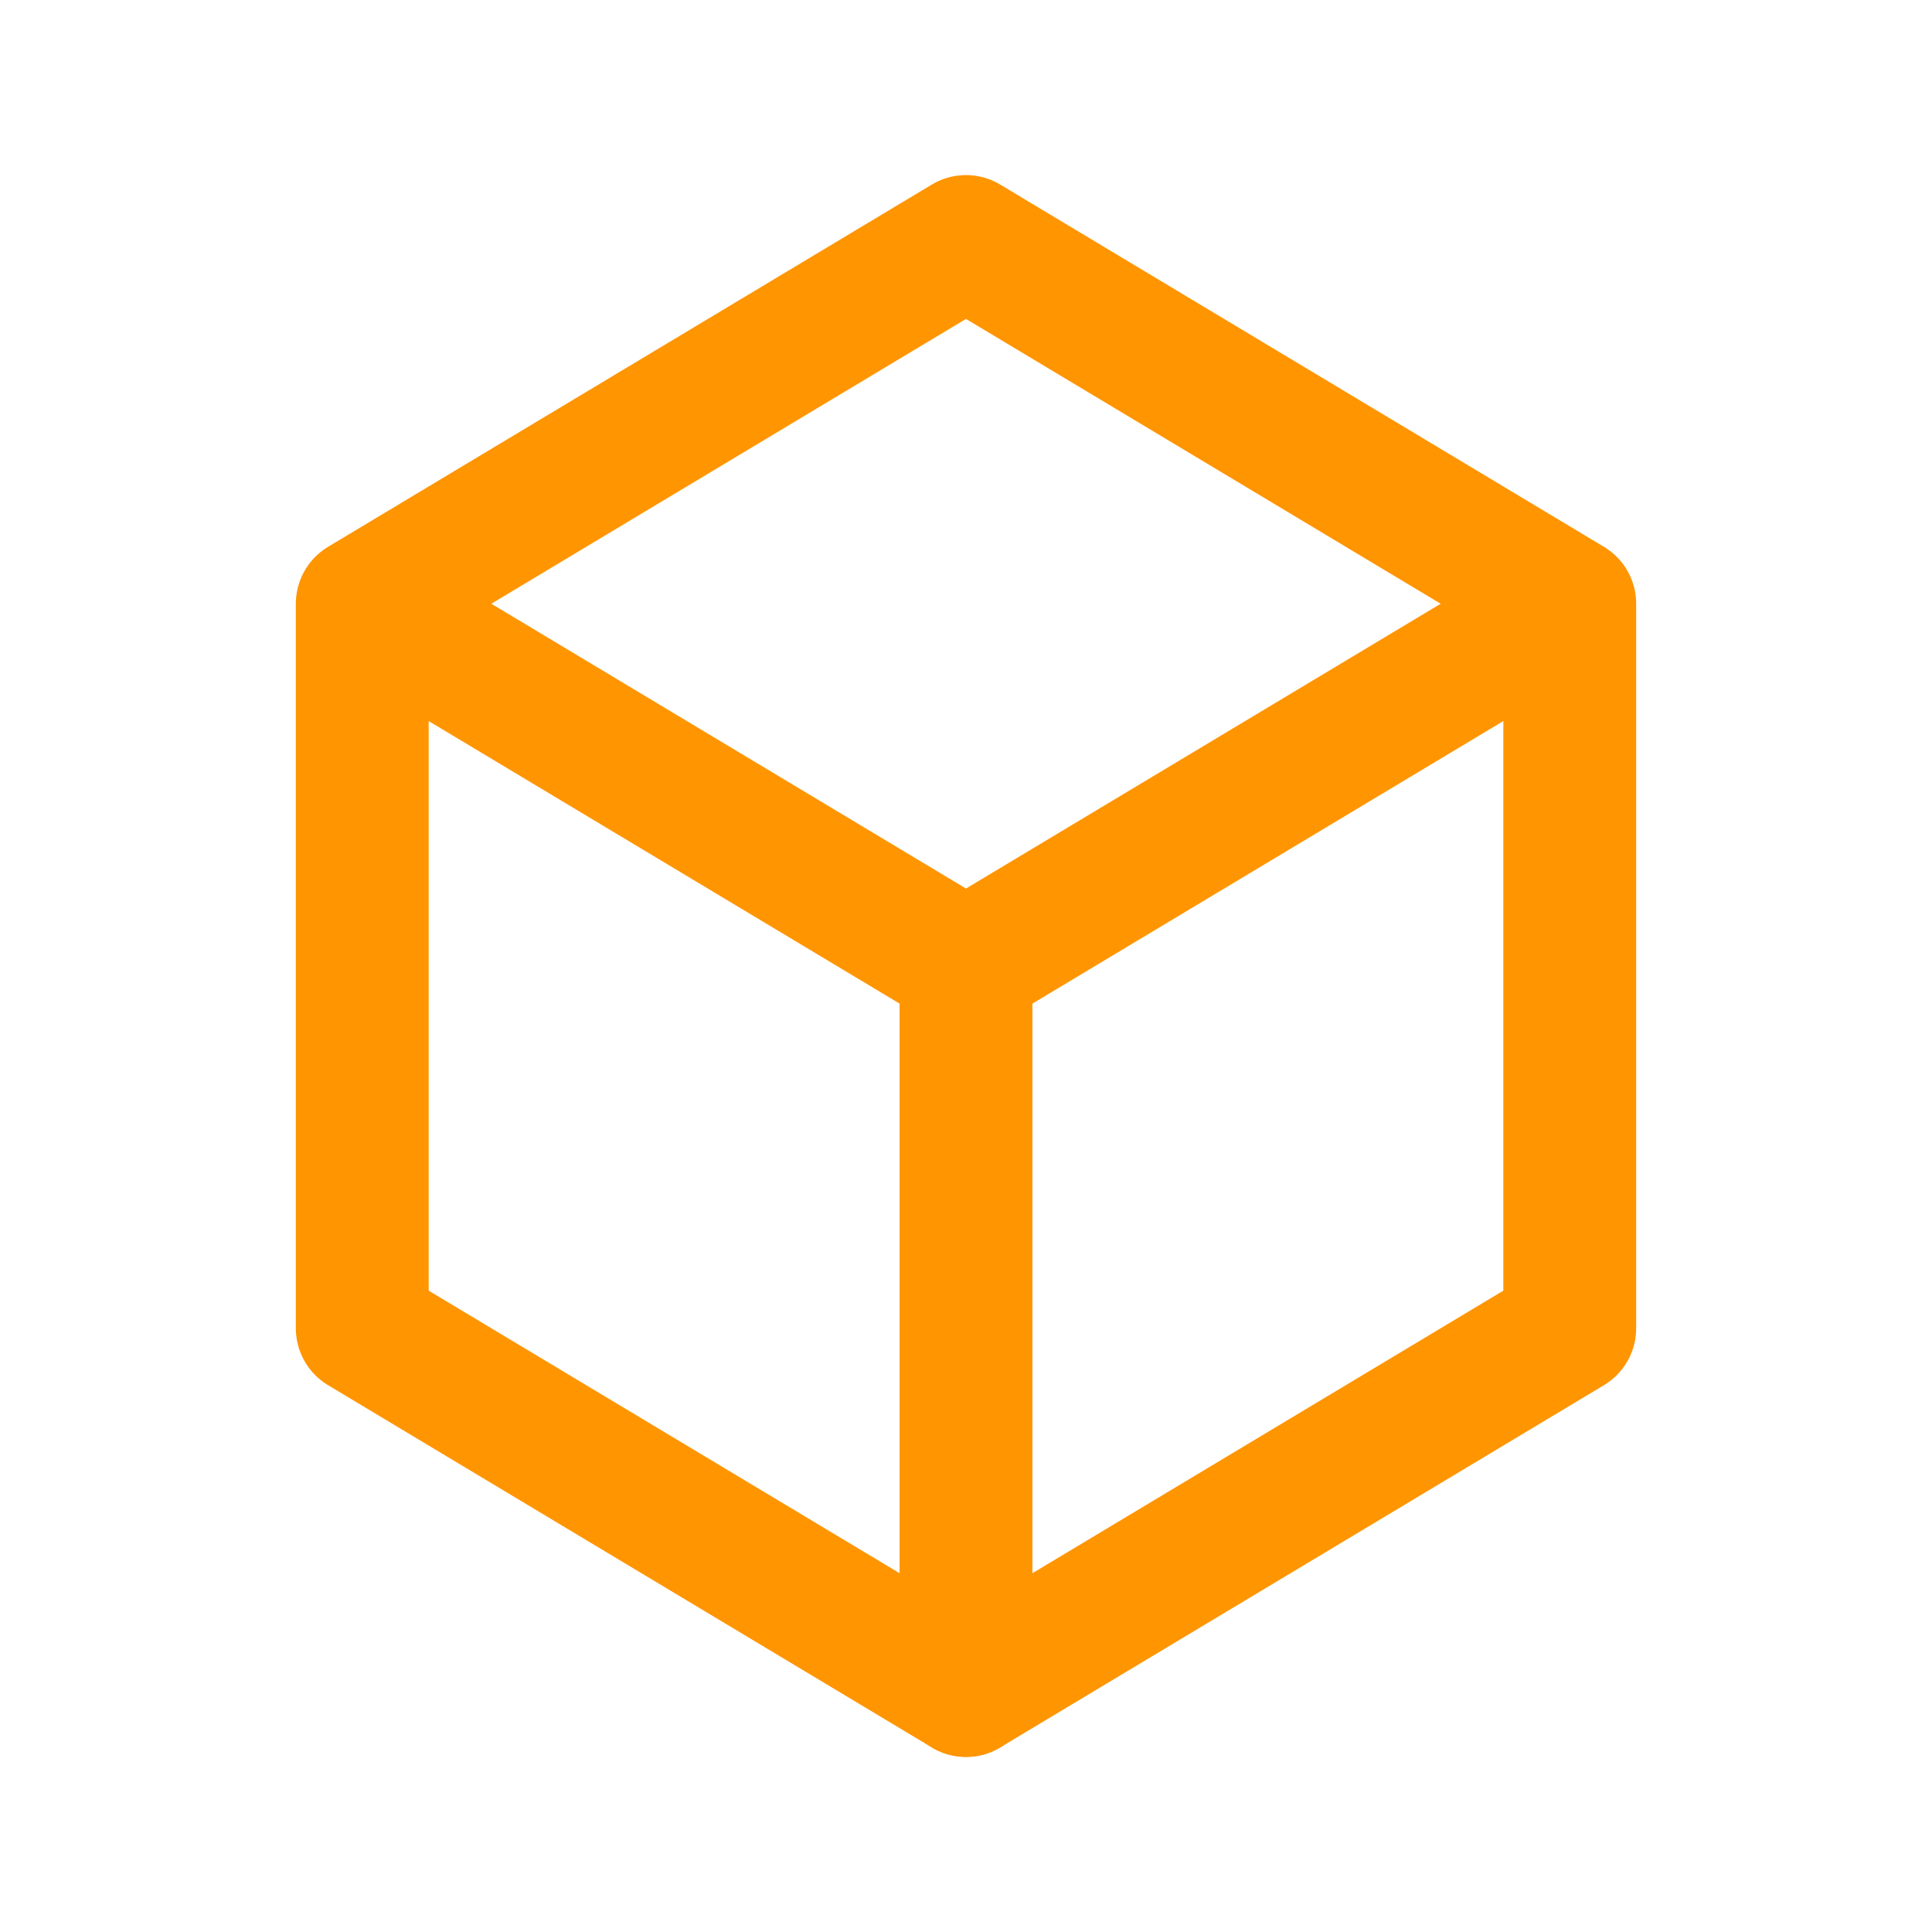
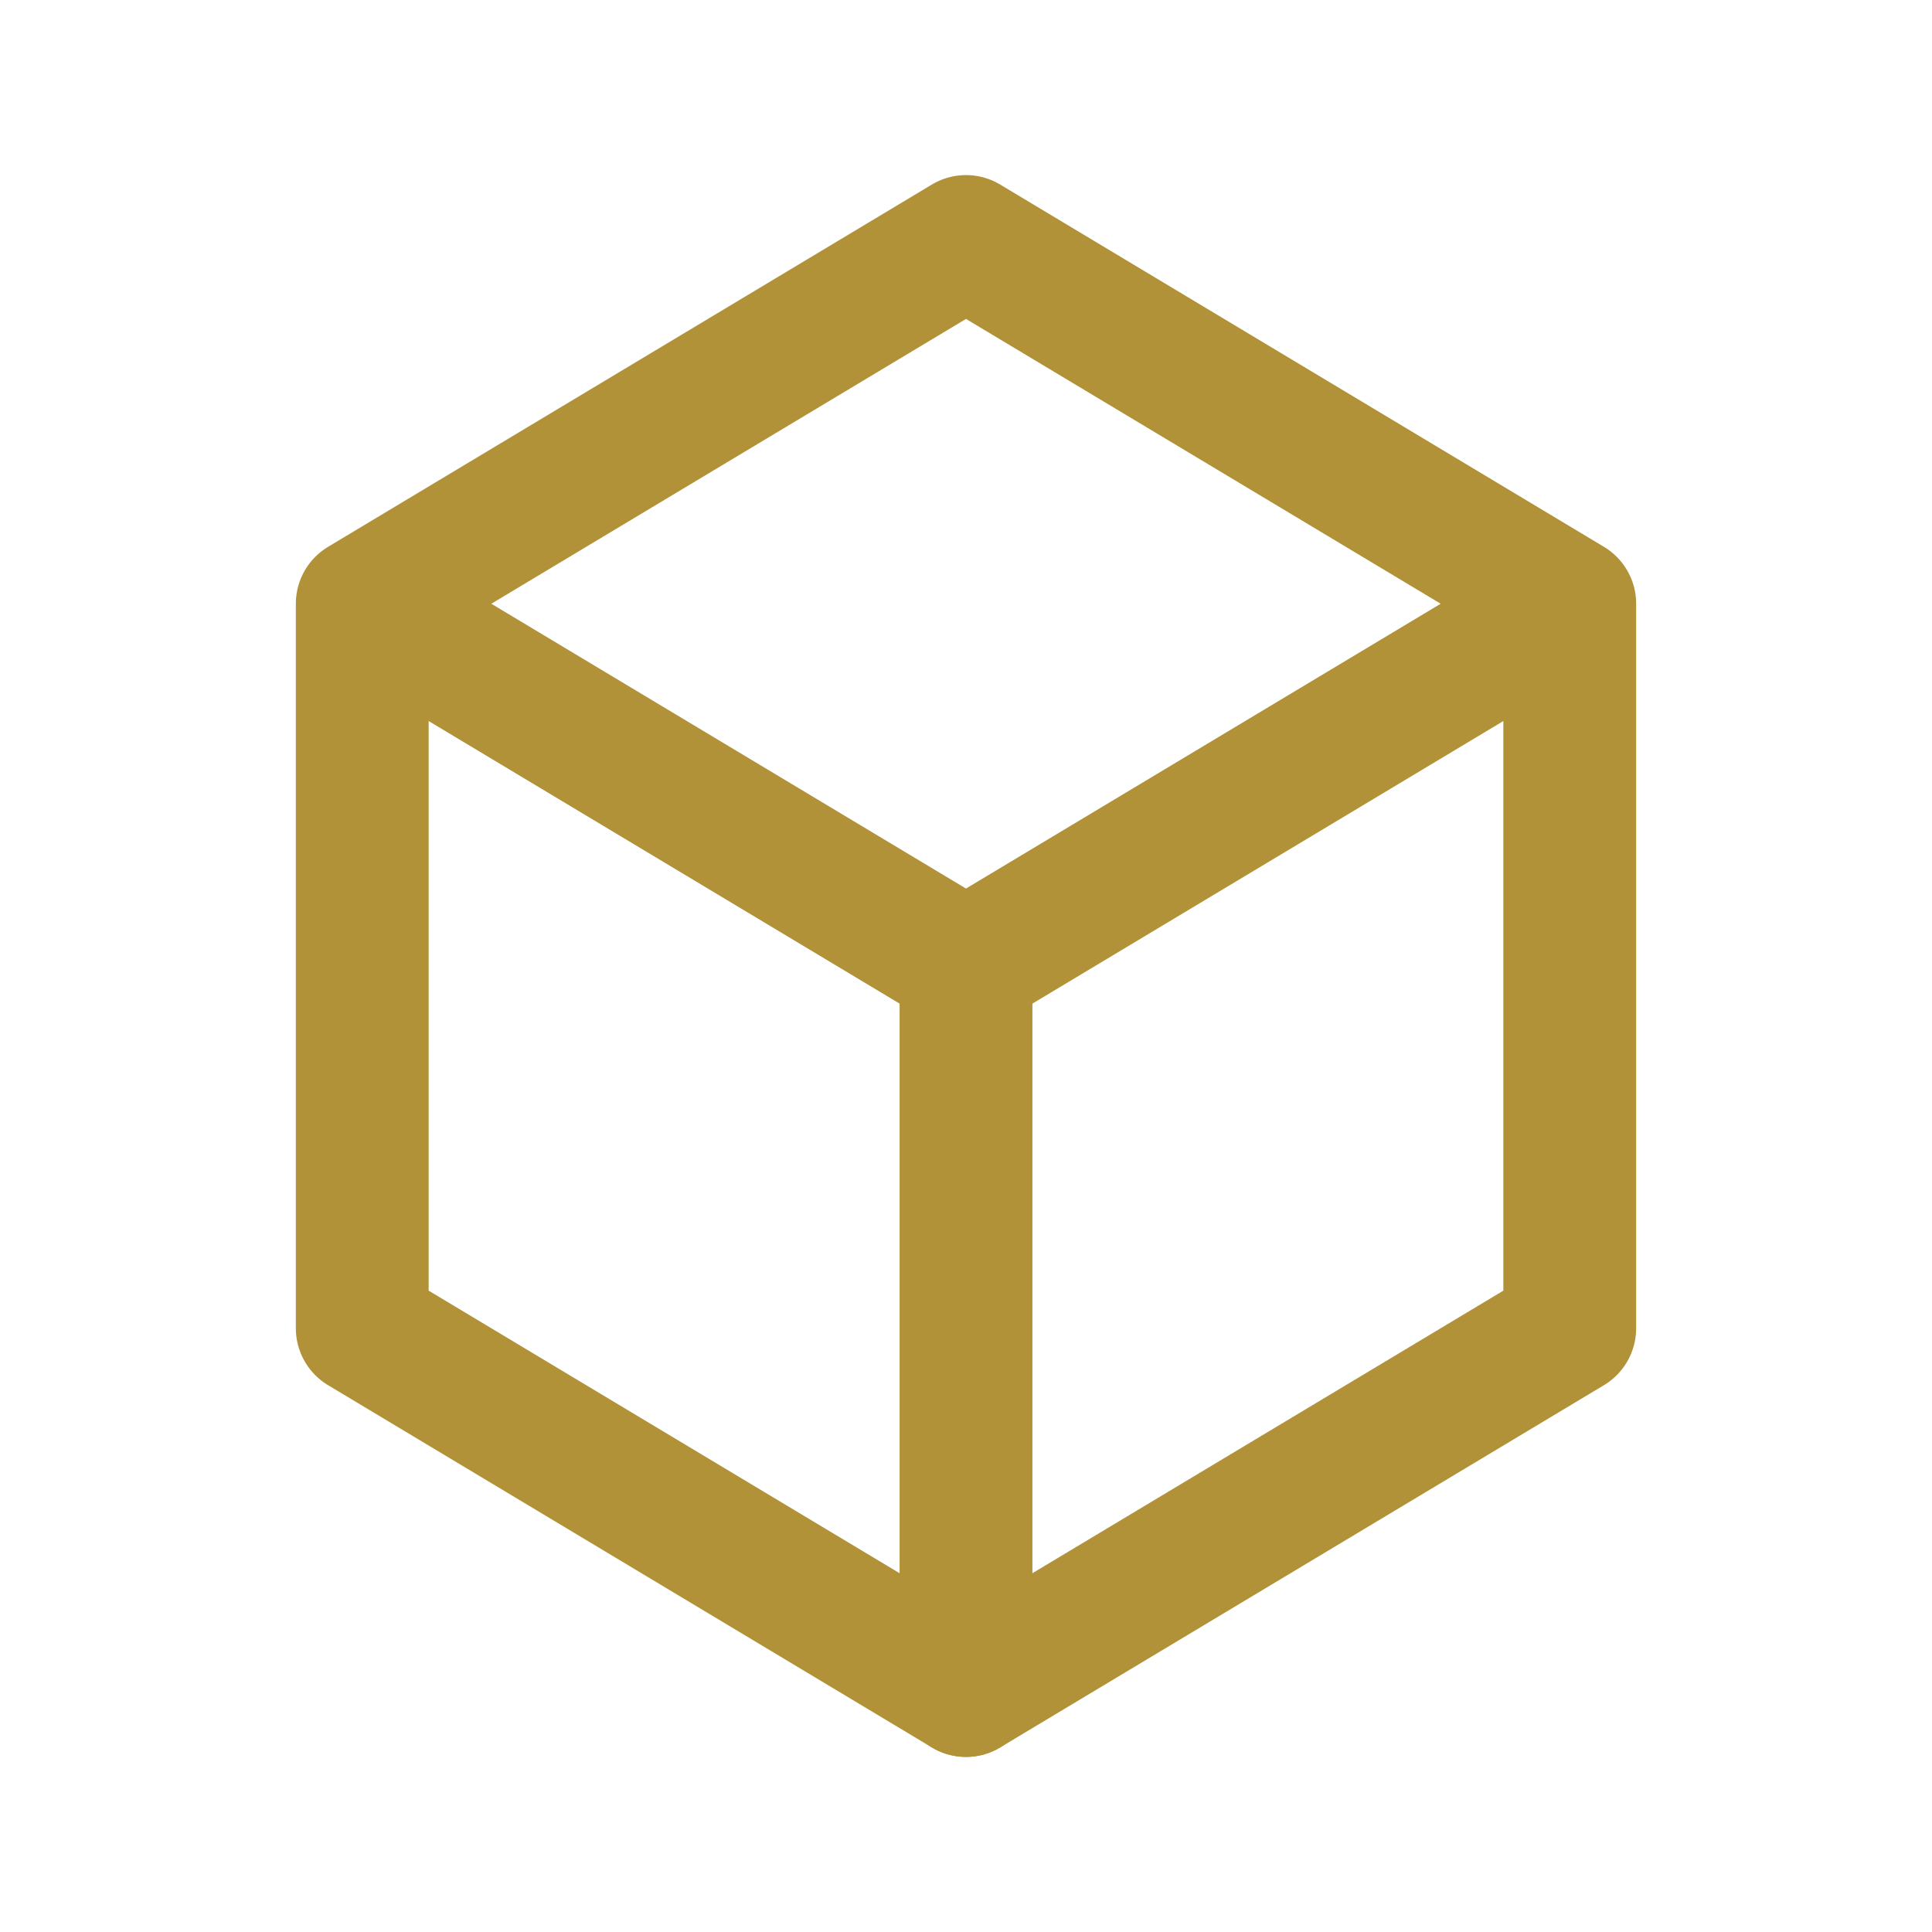
<svg xmlns="http://www.w3.org/2000/svg" width="32" height="32" viewBox="0 0 32 32">
-   <path d="M16 4L26 10V22L16 28L6 22V10L16 4Z" fill="none" stroke="hsl(35 100% 50%)" stroke-width="2.2" stroke-linejoin="round" />
-   <path d="M6 10L16 16L26 10" fill="none" stroke="hsl(35 100% 50%)" stroke-width="2.2" stroke-linejoin="round" />
-   <path d="M16 16V28" fill="none" stroke="hsl(35 100% 50%)" stroke-width="2.2" stroke-linecap="round" />
+   <path d="M16 4L26 10V22L16 28L6 22V10L16 4Z" fill="none" stroke="hsl(44 52% 46%)" stroke-width="2.2" stroke-linejoin="round" />
+   <path d="M6 10L16 16L26 10" fill="none" stroke="hsl(44 52% 46%)" stroke-width="2.2" stroke-linejoin="round" />
+   <path d="M16 16V28" fill="none" stroke="hsl(44 52% 46%)" stroke-width="2.2" stroke-linecap="round" />
</svg>
